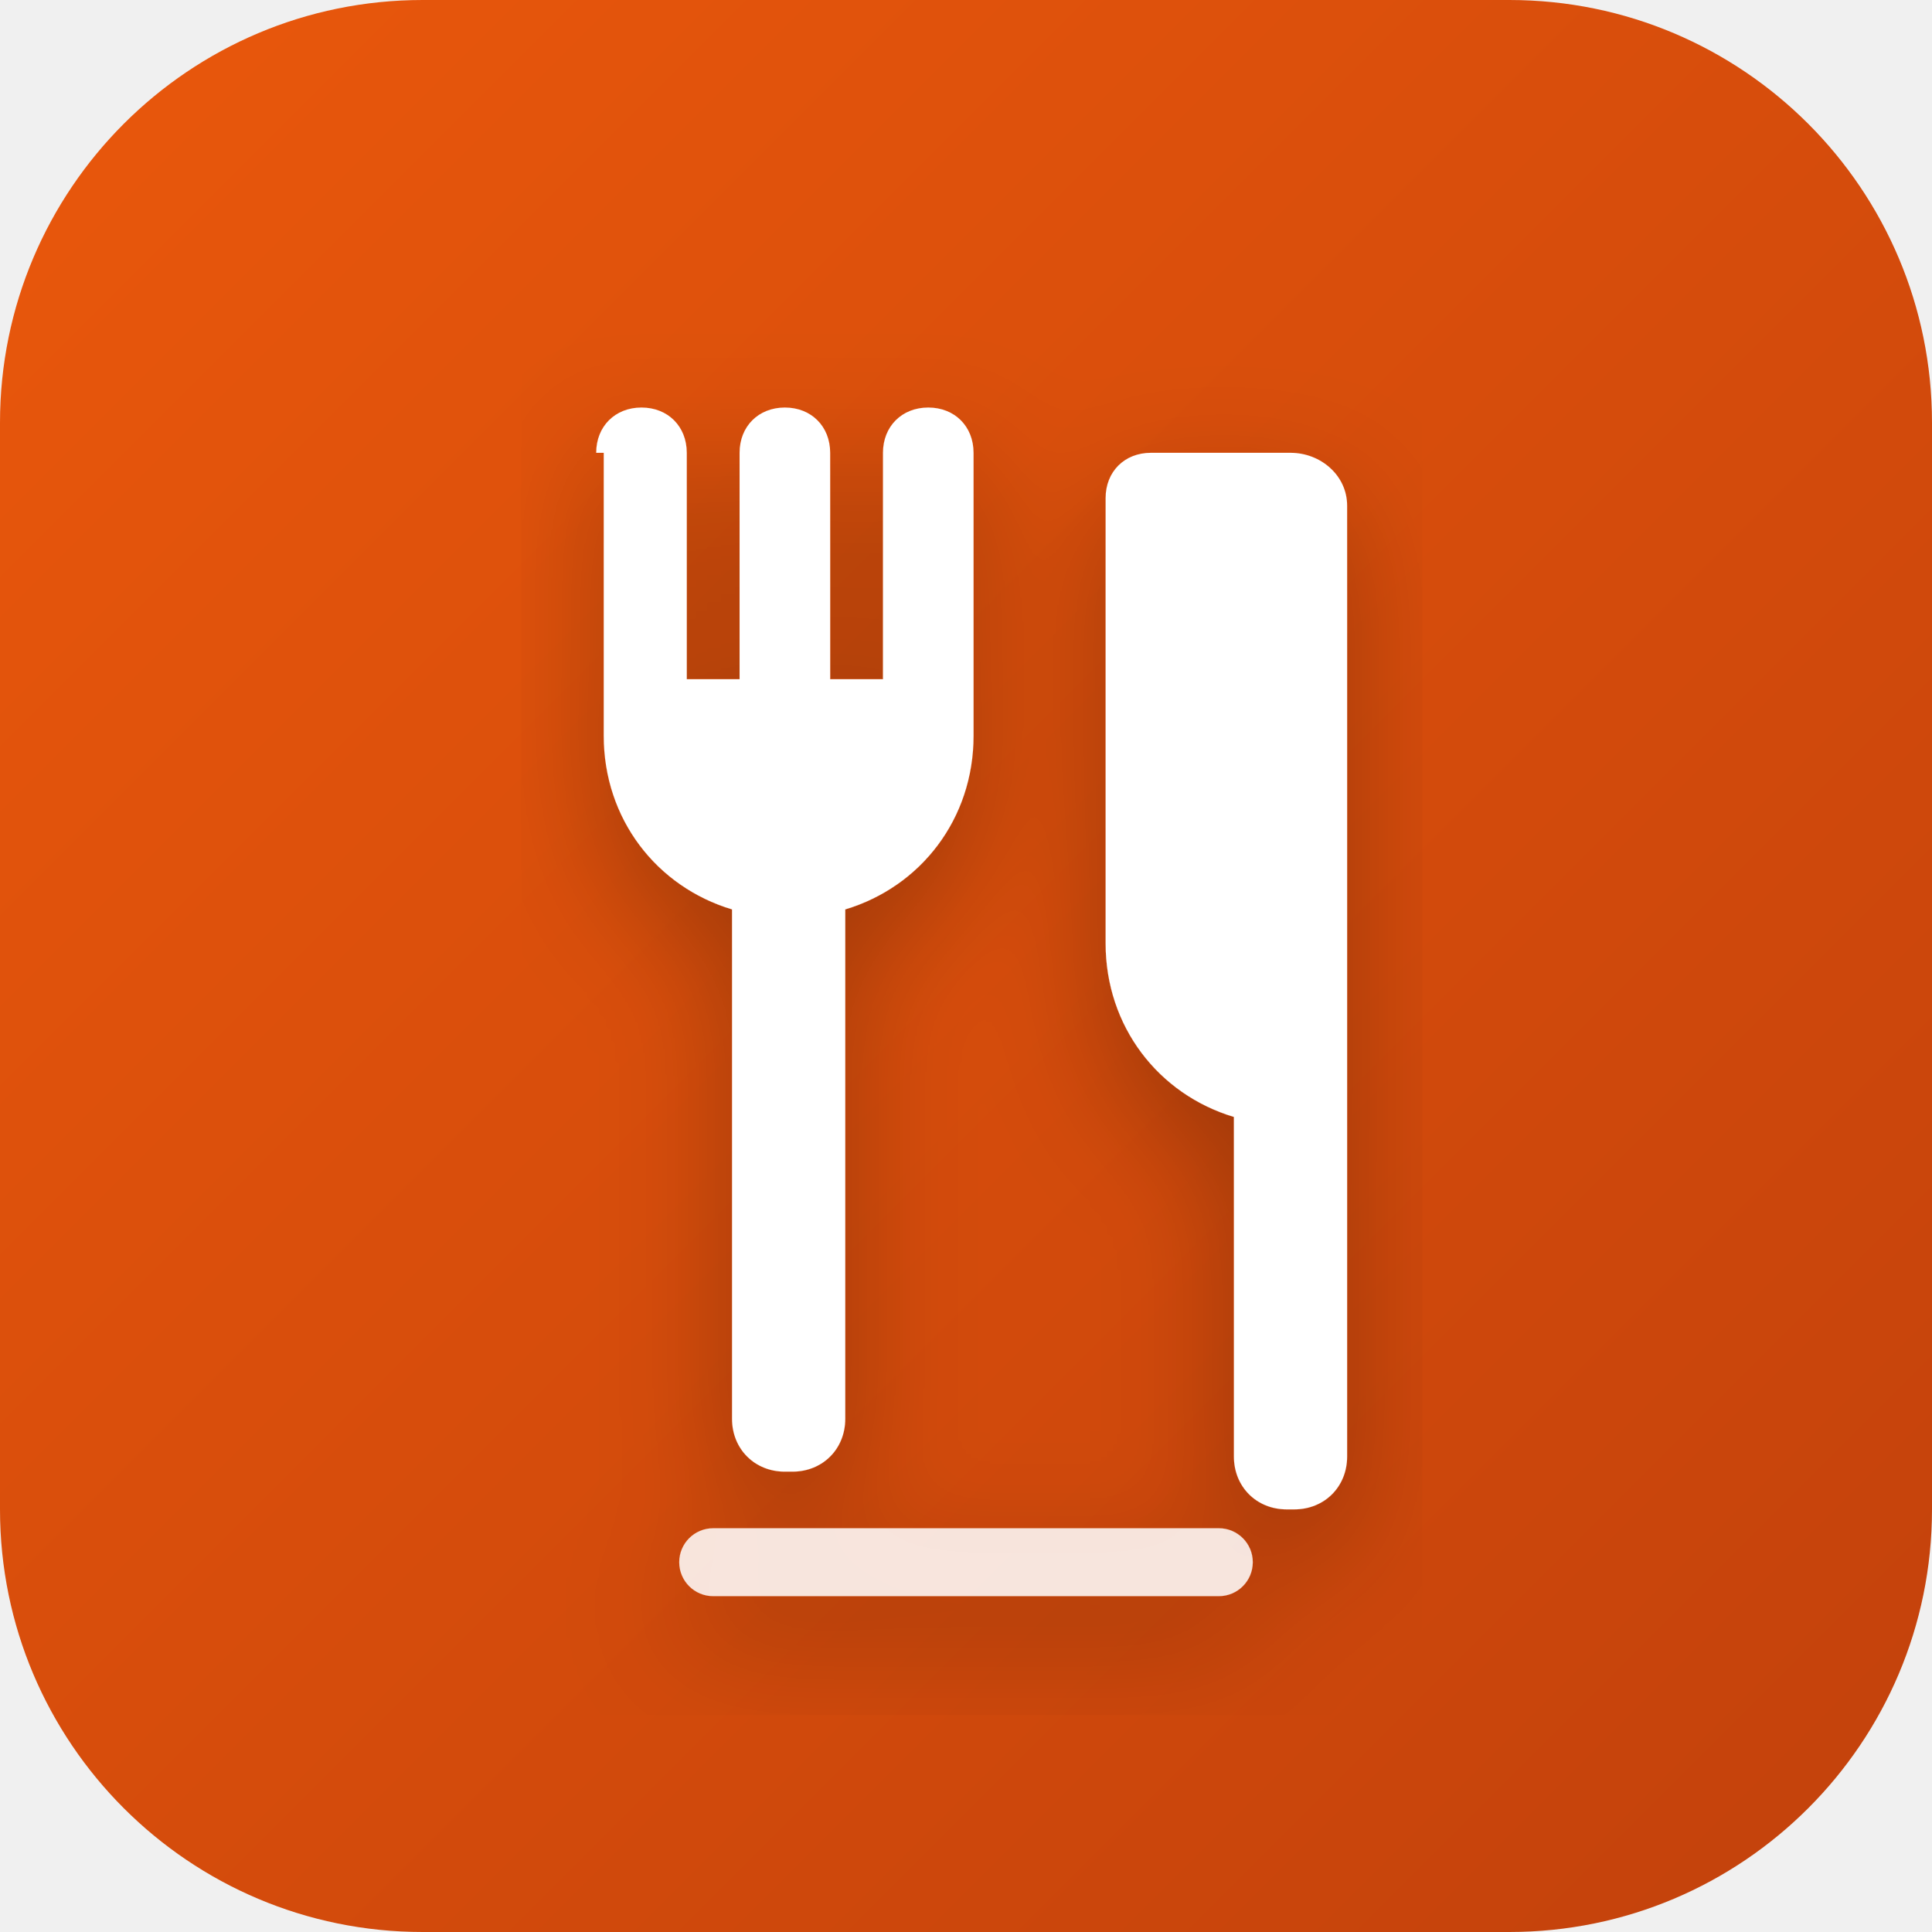
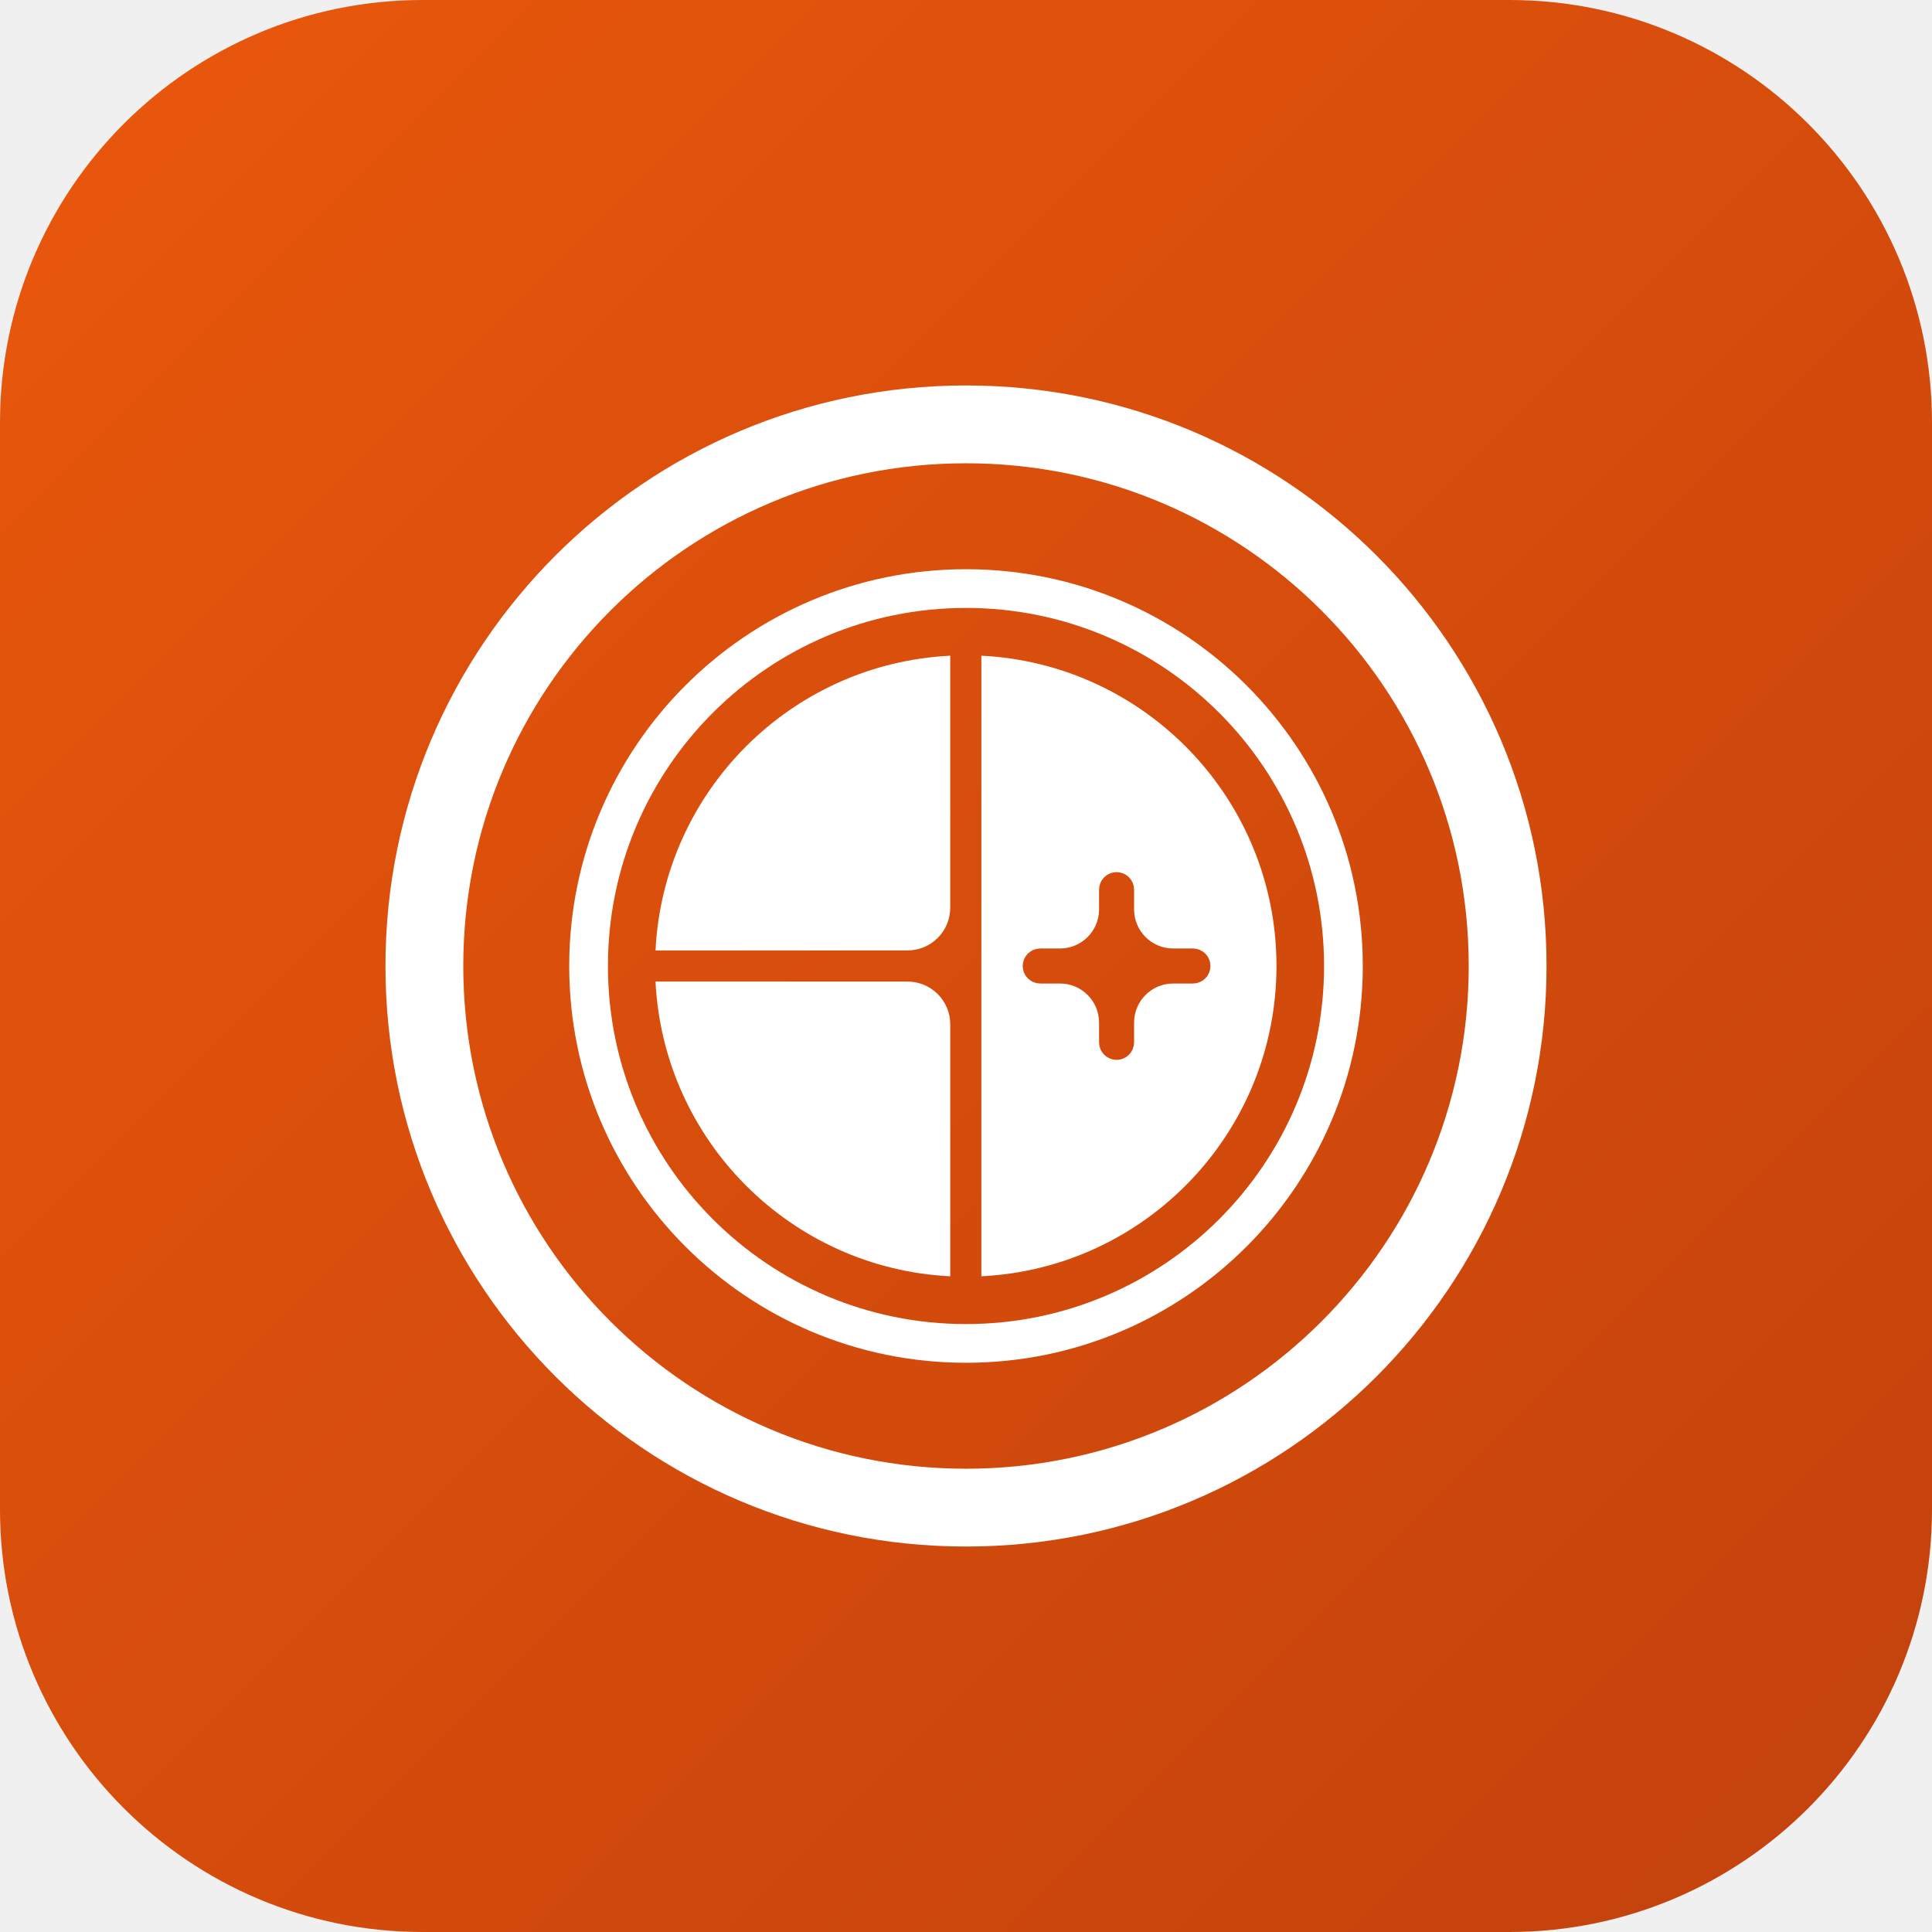
- <svg xmlns="http://www.w3.org/2000/svg" viewBox="0 0 512 512" width="512" height="512">
+ <svg xmlns="http://www.w3.org/2000/svg" width="512" height="512" viewBox="0 0 512 512">
  <defs>
-     <linearGradient id="pwa-grad" x1="0%" y1="0%" x2="100%" y2="100%">
-       <stop offset="0%" stop-color="#ea580c" />
-       <stop offset="100%" stop-color="#c2410c" />
+     <linearGradient id="linear-gradient-1" x1="0" y1="0" x2="512" y2="512" gradientUnits="userSpaceOnUse">
+       <stop offset="0" stop-color="#ea580c" />
+       <stop offset="1" stop-color="#c2410c" />
    </linearGradient>
-     <filter id="pwa-shadow" x="-10%" y="-10%" width="120%" height="120%">
-       <feDropShadow dx="0" dy="12" stdDeviation="16" flood-color="#000000" flood-opacity="0.25" />
-     </filter>
  </defs>
-   <rect width="512" height="512" rx="112" fill="url(#pwa-grad)" />
-   <g filter="url(#pwa-shadow)" fill="#ffffff">
-     <path d="M160 120 v75 c0 22 14 40 34 46 v135 c0 8 6 14 14 14 h2 c8 0 14-6 14-14 V241 c20-6 34-24 34-46 v-75 c0-7-5-12-12-12 s-12 5-12 12 v60 h-14 v-60 c0-7-5-12-12-12 s-12 5-12 12 v60 h-14 v-60 c0-7-5-12-12-12 s-12 5-12 12 z" />
-     <path d="M305 120 c-7 0-12 5-12 12 v118 c0 22 14 40 34 46 v90 c0 8 6 14 14 14 h2 c8 0 14-6 14-14 V134 c0-8-7-14-15-14 c-25 0-32 0-37 0 z" />
-     <rect x="180" y="405" width="152" height="18" rx="9" fill="#ffffff" opacity="0.85" />
+   <g id="Layer_1" data-name="Layer 1">
+     <path d="M112 0 L400 0 C461.856 0 512 50.144 512 112 L512 400 C512 461.856 461.856 512 400 512 L112 512 C50.144 512 0 461.856 0 400 L0 112 C0 50.144 50.144 0 112 0 Z" fill="url(#linear-gradient-1)" />
+     <g>
+       <path d="M102.15 256 C102.15 171.031 171.031 102.15 256 102.15 C340.969 102.15 409.85 171.031 409.85 256 C409.85 340.969 340.969 409.85 256 409.85 C171.031 409.85 102.15 340.969 102.15 256 Z M256 122.773 C182.421 122.773 122.773 182.421 122.773 256 C122.773 329.579 182.421 389.227 256 389.227 C329.579 389.227 389.227 329.579 389.227 256 C389.227 182.421 329.579 122.773 256 122.773 Z" fill="#ffffff" />
+       <path d="M150.849 256 C150.849 197.927 197.927 150.849 256 150.849 C314.073 150.849 361.151 197.927 361.151 256 C361.151 314.073 314.073 361.151 256 361.151 C197.927 361.151 150.849 314.073 150.849 256 Z M256 161.109 C203.593 161.109 161.109 203.593 161.109 256 C161.109 308.407 203.593 350.891 256 350.891 C308.407 350.891 350.891 308.407 350.891 256 C350.891 203.593 308.407 161.109 256 161.109 Z" fill="#ffffff" />
+       <path d="M173.719 251.875 C175.8 209.687 209.636 175.851 251.825 173.769 L251.825 240.557 C251.825 246.808 246.757 251.875 240.506 251.875 Z M260.074 338.231 L260.074 173.769 C303.628 175.918 338.281 211.912 338.281 256 C338.281 300.088 303.628 336.082 260.074 338.231 Z M295.904 231.122 L294.999 231.211 L294.129 231.475 L293.326 231.904 L292.623 232.481 L292.046 233.184 L291.617 233.986 L291.353 234.857 L291.264 235.762 L291.264 241 C291.264 246.722 286.626 251.36 280.904 251.36 L275.666 251.36 L274.761 251.449 L273.89 251.713 L273.088 252.142 L272.385 252.719 L271.808 253.422 L271.379 254.224 L271.115 255.095 L271.026 256 L271.115 256.905 L271.379 257.776 L271.808 258.578 L272.385 259.281 L273.088 259.858 L273.89 260.287 L274.761 260.551 L275.666 260.64 L280.904 260.64 C286.626 260.64 291.264 265.278 291.264 271 L291.264 276.238 L291.353 277.143 L291.617 278.014 L292.046 278.816 L292.623 279.519 L293.326 280.096 L294.129 280.525 L294.999 280.789 L295.904 280.878 L296.809 280.789 L297.68 280.525 L298.482 280.096 L299.185 279.519 L299.762 278.816 L300.191 278.014 L300.455 277.143 L300.544 276.238 L300.544 271 C300.544 265.278 305.183 260.64 310.904 260.64 L316.142 260.64 L317.048 260.551 L317.918 260.287 L318.72 259.858 L319.424 259.281 L320.001 258.578 L320.429 257.776 L320.693 256.905 L320.783 256 L320.693 255.095 L320.429 254.224 L320.001 253.422 L319.424 252.719 L318.72 252.142 L317.918 251.713 L317.048 251.449 L316.142 251.36 L310.904 251.36 C305.183 251.36 300.544 246.722 300.544 241 L300.544 235.762 L300.455 234.857 L300.191 233.986 L299.762 233.184 L299.185 232.481 L298.482 231.904 L297.68 231.475 L296.809 231.211 Z M251.825 338.231 C209.636 336.149 175.8 302.313 173.719 260.125 L240.506 260.125 C246.757 260.125 251.825 265.192 251.825 271.443 Z" fill="#ffffff" />
+     </g>
  </g>
</svg>
